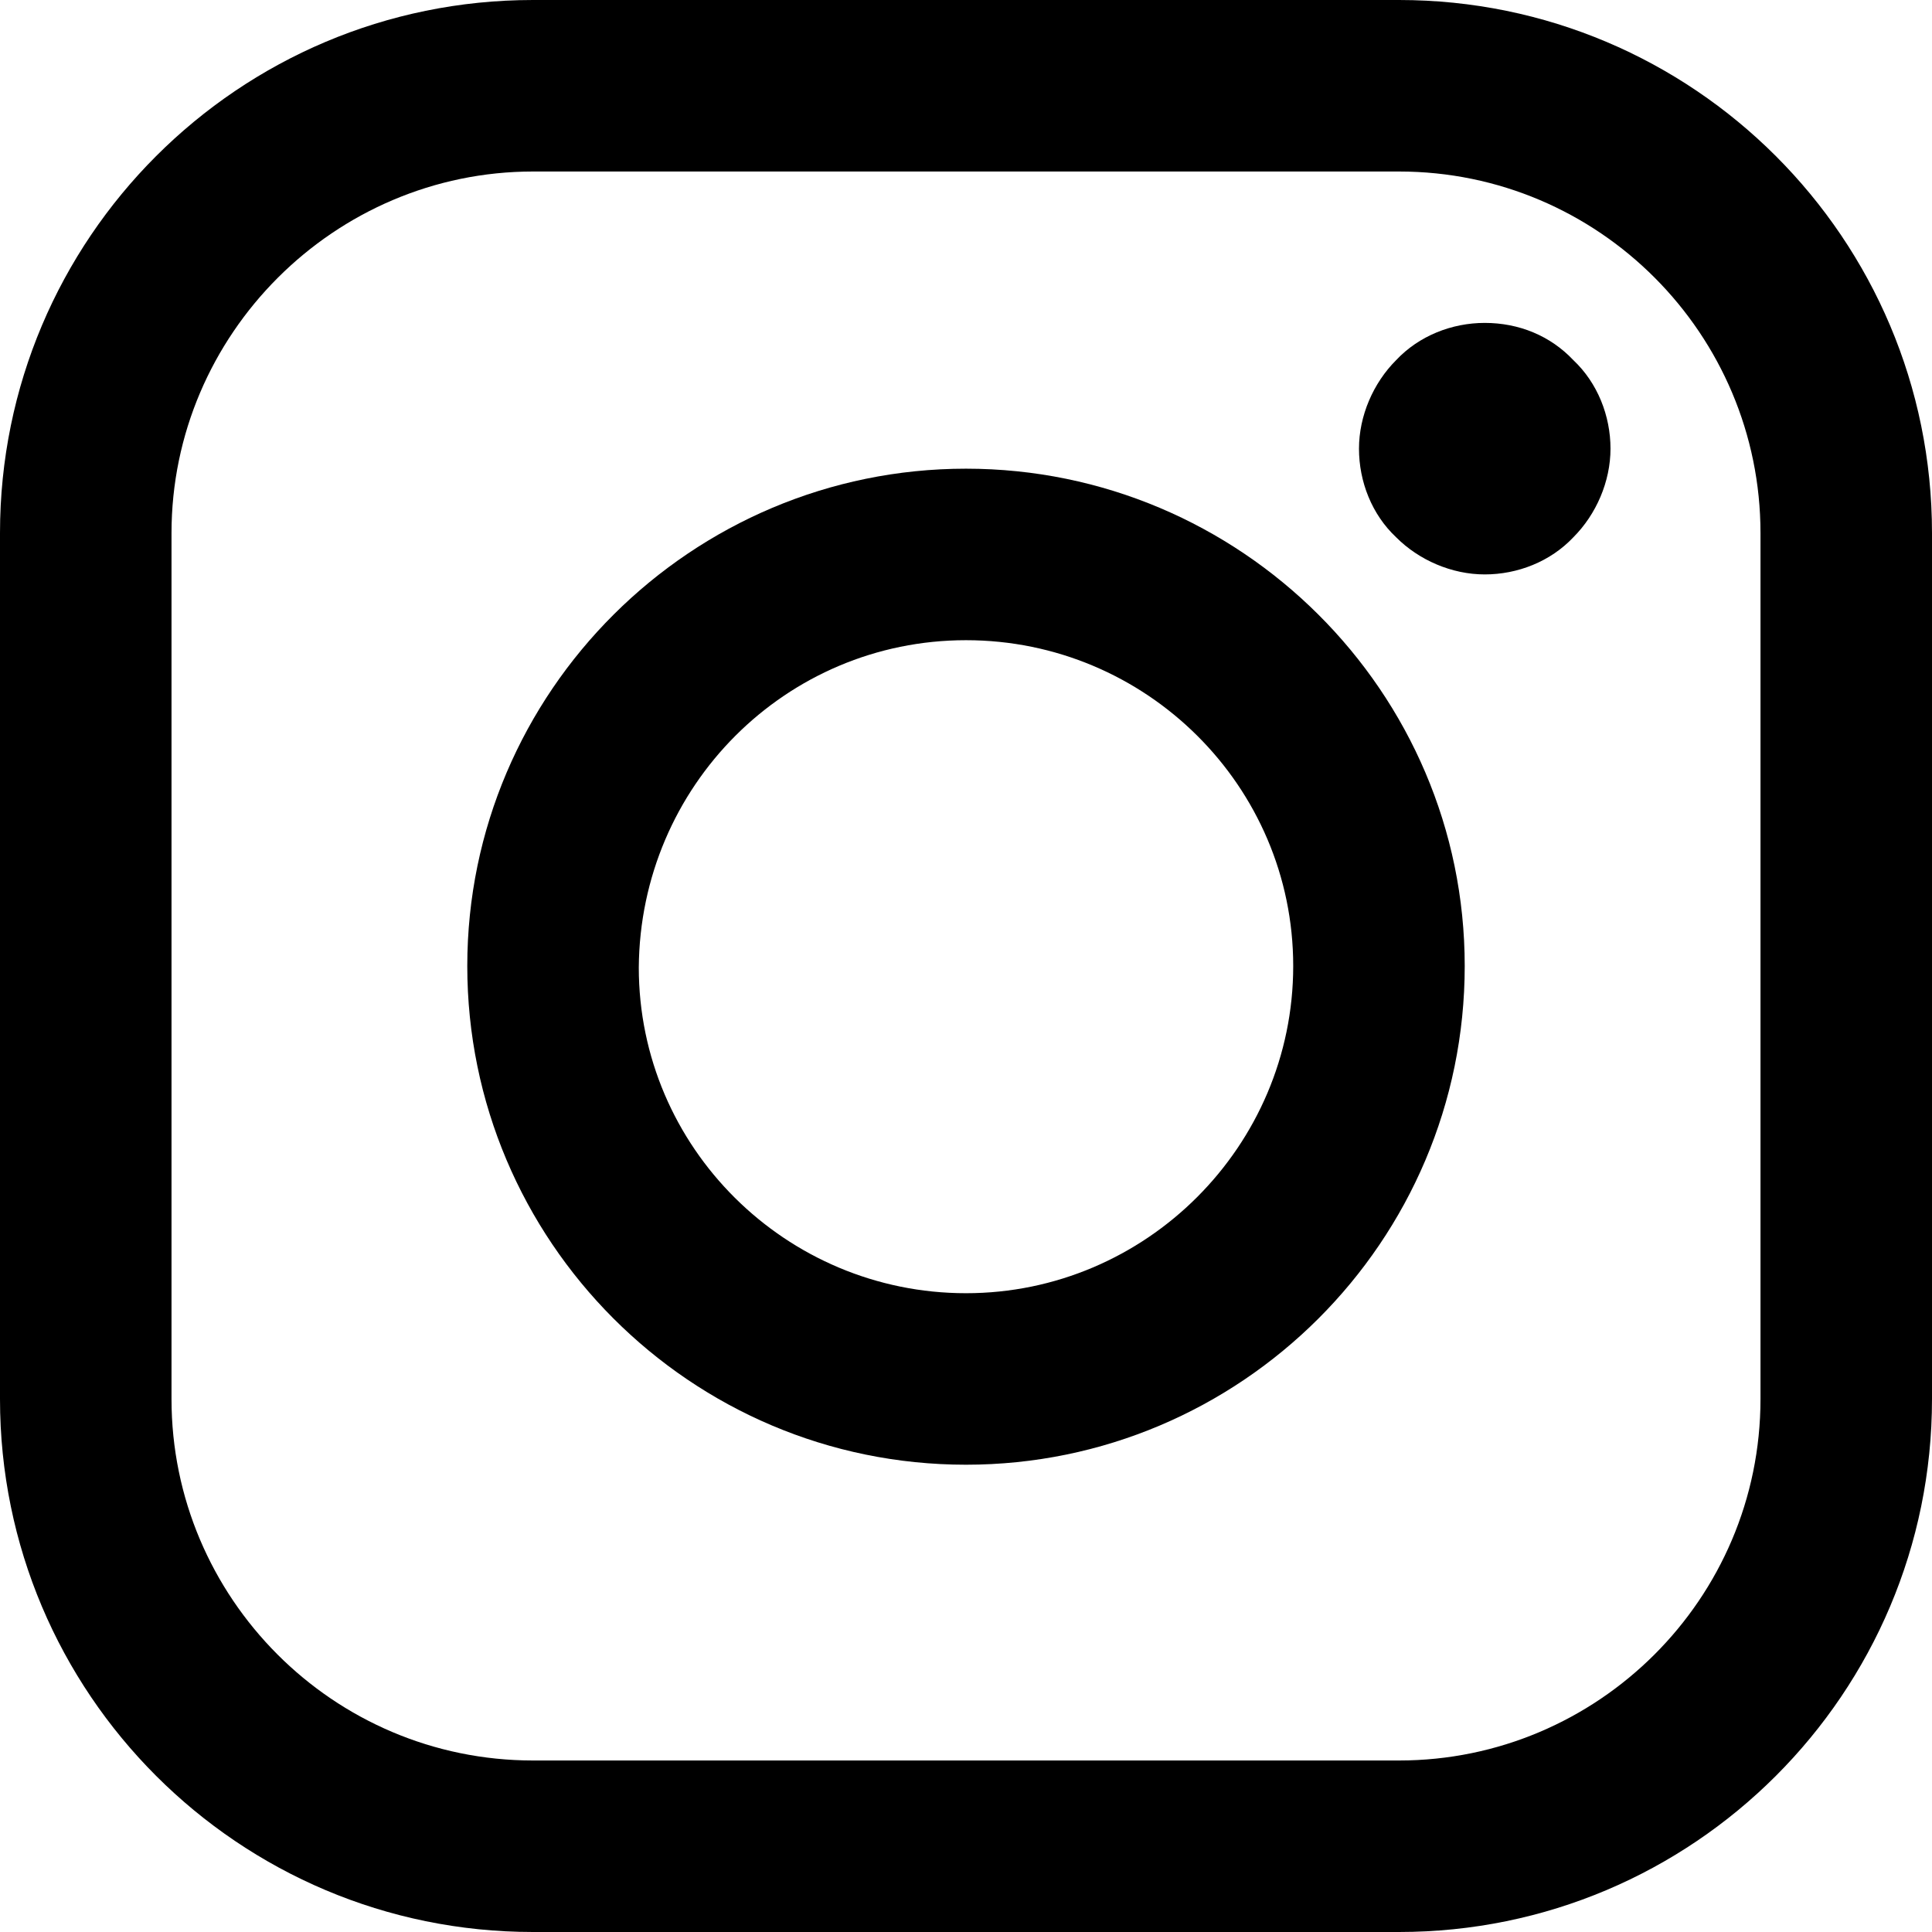
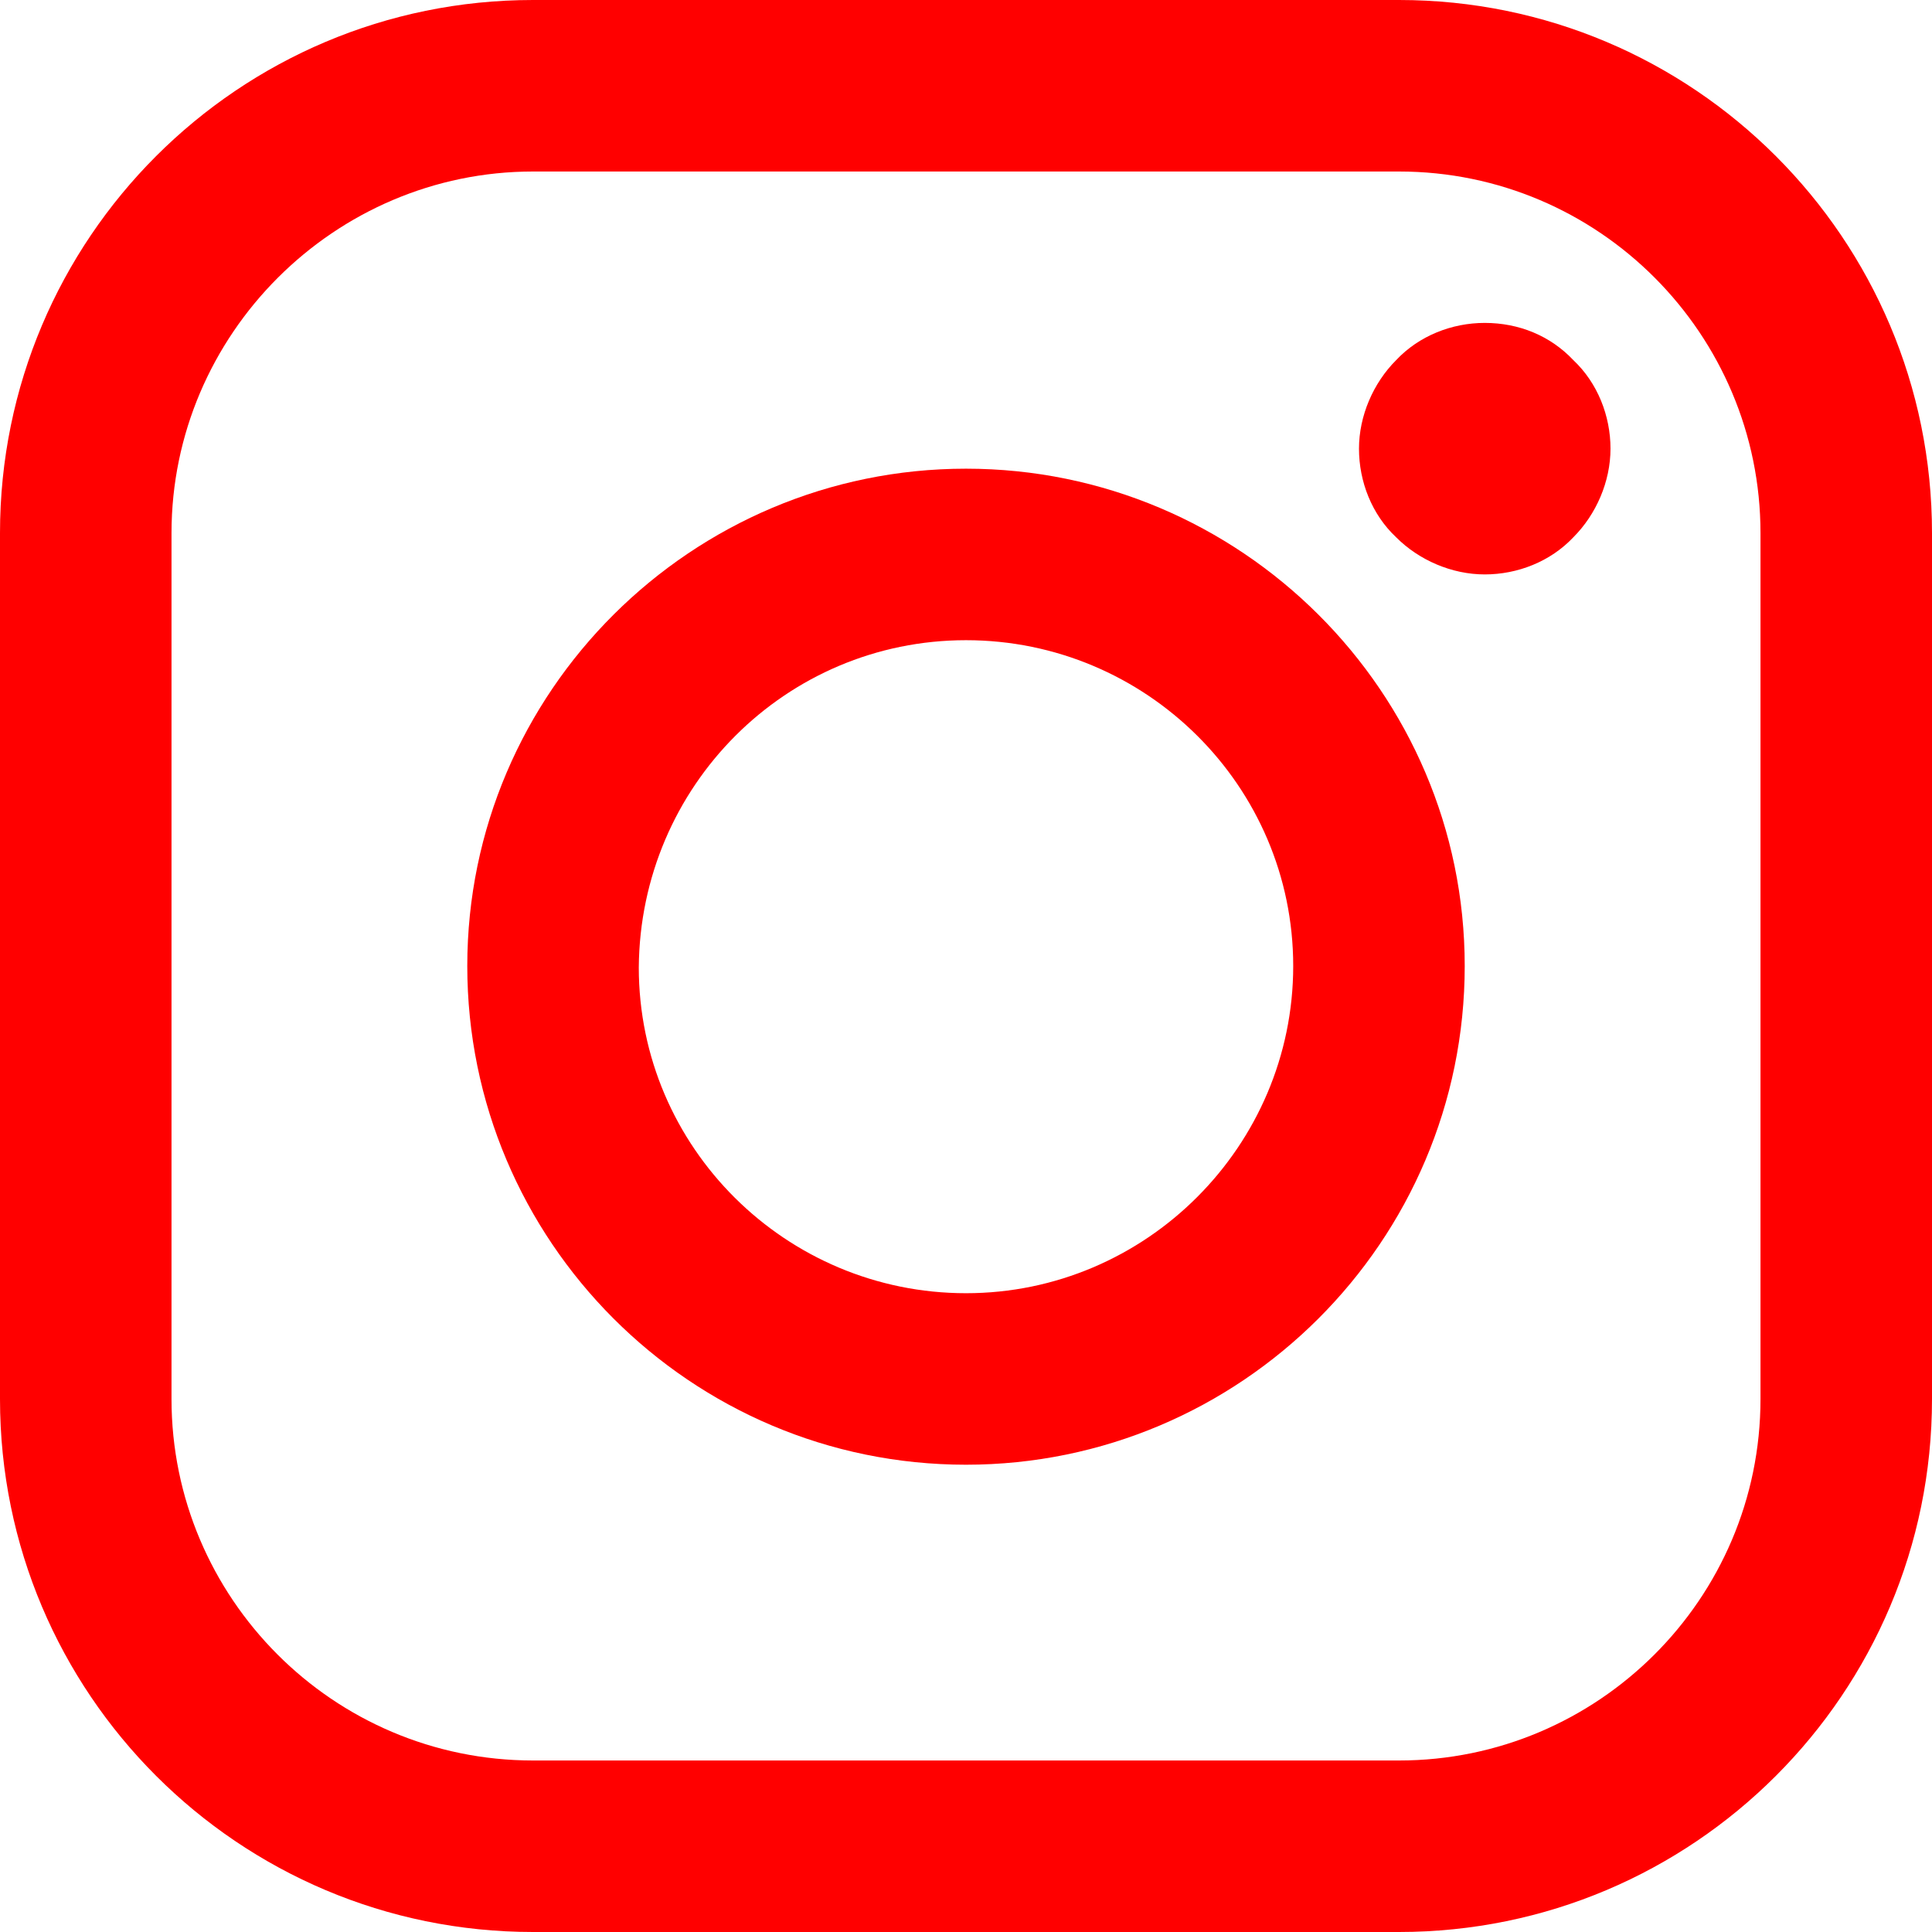
<svg xmlns="http://www.w3.org/2000/svg" width="22" height="22" viewBox="0 0 22 22" fill="none">
-   <path d="M15.931 0H6.07C2.717 0 0 2.717 0 6.07V15.931C0 19.282 2.717 22 6.07 22H15.931C19.282 22 22 19.282 22 15.931V6.07C22 2.717 19.282 0 15.931 0ZM20.047 15.931C20.047 18.209 18.192 20.047 15.931 20.047H6.07C3.791 20.047 1.953 18.192 1.953 15.931V6.07C1.953 3.808 3.808 1.953 6.07 1.953H15.931C18.209 1.953 20.047 3.808 20.047 6.07V15.931Z" fill="black" />
-   <path d="M11 5.337C7.876 5.337 5.321 7.876 5.321 11C5.321 14.124 7.859 16.679 11 16.679C14.124 16.679 16.679 14.14 16.679 11C16.679 7.876 14.124 5.337 11 5.337ZM11 14.726C8.95 14.726 7.274 13.066 7.274 11.016C7.29 8.95 8.95 7.29 11 7.29C13.05 7.29 14.726 8.95 14.726 11C14.726 13.05 13.05 14.726 11 14.726Z" fill="black" />
-   <path d="M16.907 3.677C16.532 3.677 16.158 3.824 15.898 4.101C15.638 4.361 15.475 4.735 15.475 5.109C15.475 5.484 15.621 5.858 15.898 6.118C16.158 6.379 16.532 6.541 16.907 6.541C17.281 6.541 17.655 6.395 17.916 6.118C18.176 5.858 18.339 5.484 18.339 5.109C18.339 4.735 18.192 4.361 17.916 4.101C17.655 3.824 17.297 3.677 16.907 3.677Z" fill="black" />
+   <path d="M15.931 0H6.07C2.717 0 0 2.717 0 6.07V15.931C0 19.282 2.717 22 6.07 22H15.931C19.282 22 22 19.282 22 15.931V6.07C22 2.717 19.282 0 15.931 0ZM20.047 15.931C20.047 18.209 18.192 20.047 15.931 20.047H6.07C3.791 20.047 1.953 18.192 1.953 15.931V6.07C1.953 3.808 3.808 1.953 6.07 1.953H15.931C18.209 1.953 20.047 3.808 20.047 6.07V15.931Z" fill="red" />
+   <path d="M11 5.337C7.876 5.337 5.321 7.876 5.321 11C5.321 14.124 7.859 16.679 11 16.679C14.124 16.679 16.679 14.14 16.679 11C16.679 7.876 14.124 5.337 11 5.337ZM11 14.726C8.95 14.726 7.274 13.066 7.274 11.016C7.29 8.95 8.95 7.29 11 7.29C13.05 7.29 14.726 8.95 14.726 11C14.726 13.05 13.05 14.726 11 14.726Z" fill="red" />
+   <path d="M16.907 3.677C16.532 3.677 16.158 3.824 15.898 4.101C15.638 4.361 15.475 4.735 15.475 5.109C15.475 5.484 15.621 5.858 15.898 6.118C16.158 6.379 16.532 6.541 16.907 6.541C17.281 6.541 17.655 6.395 17.916 6.118C18.176 5.858 18.339 5.484 18.339 5.109C18.339 4.735 18.192 4.361 17.916 4.101C17.655 3.824 17.297 3.677 16.907 3.677Z" fill="red" />
</svg>
